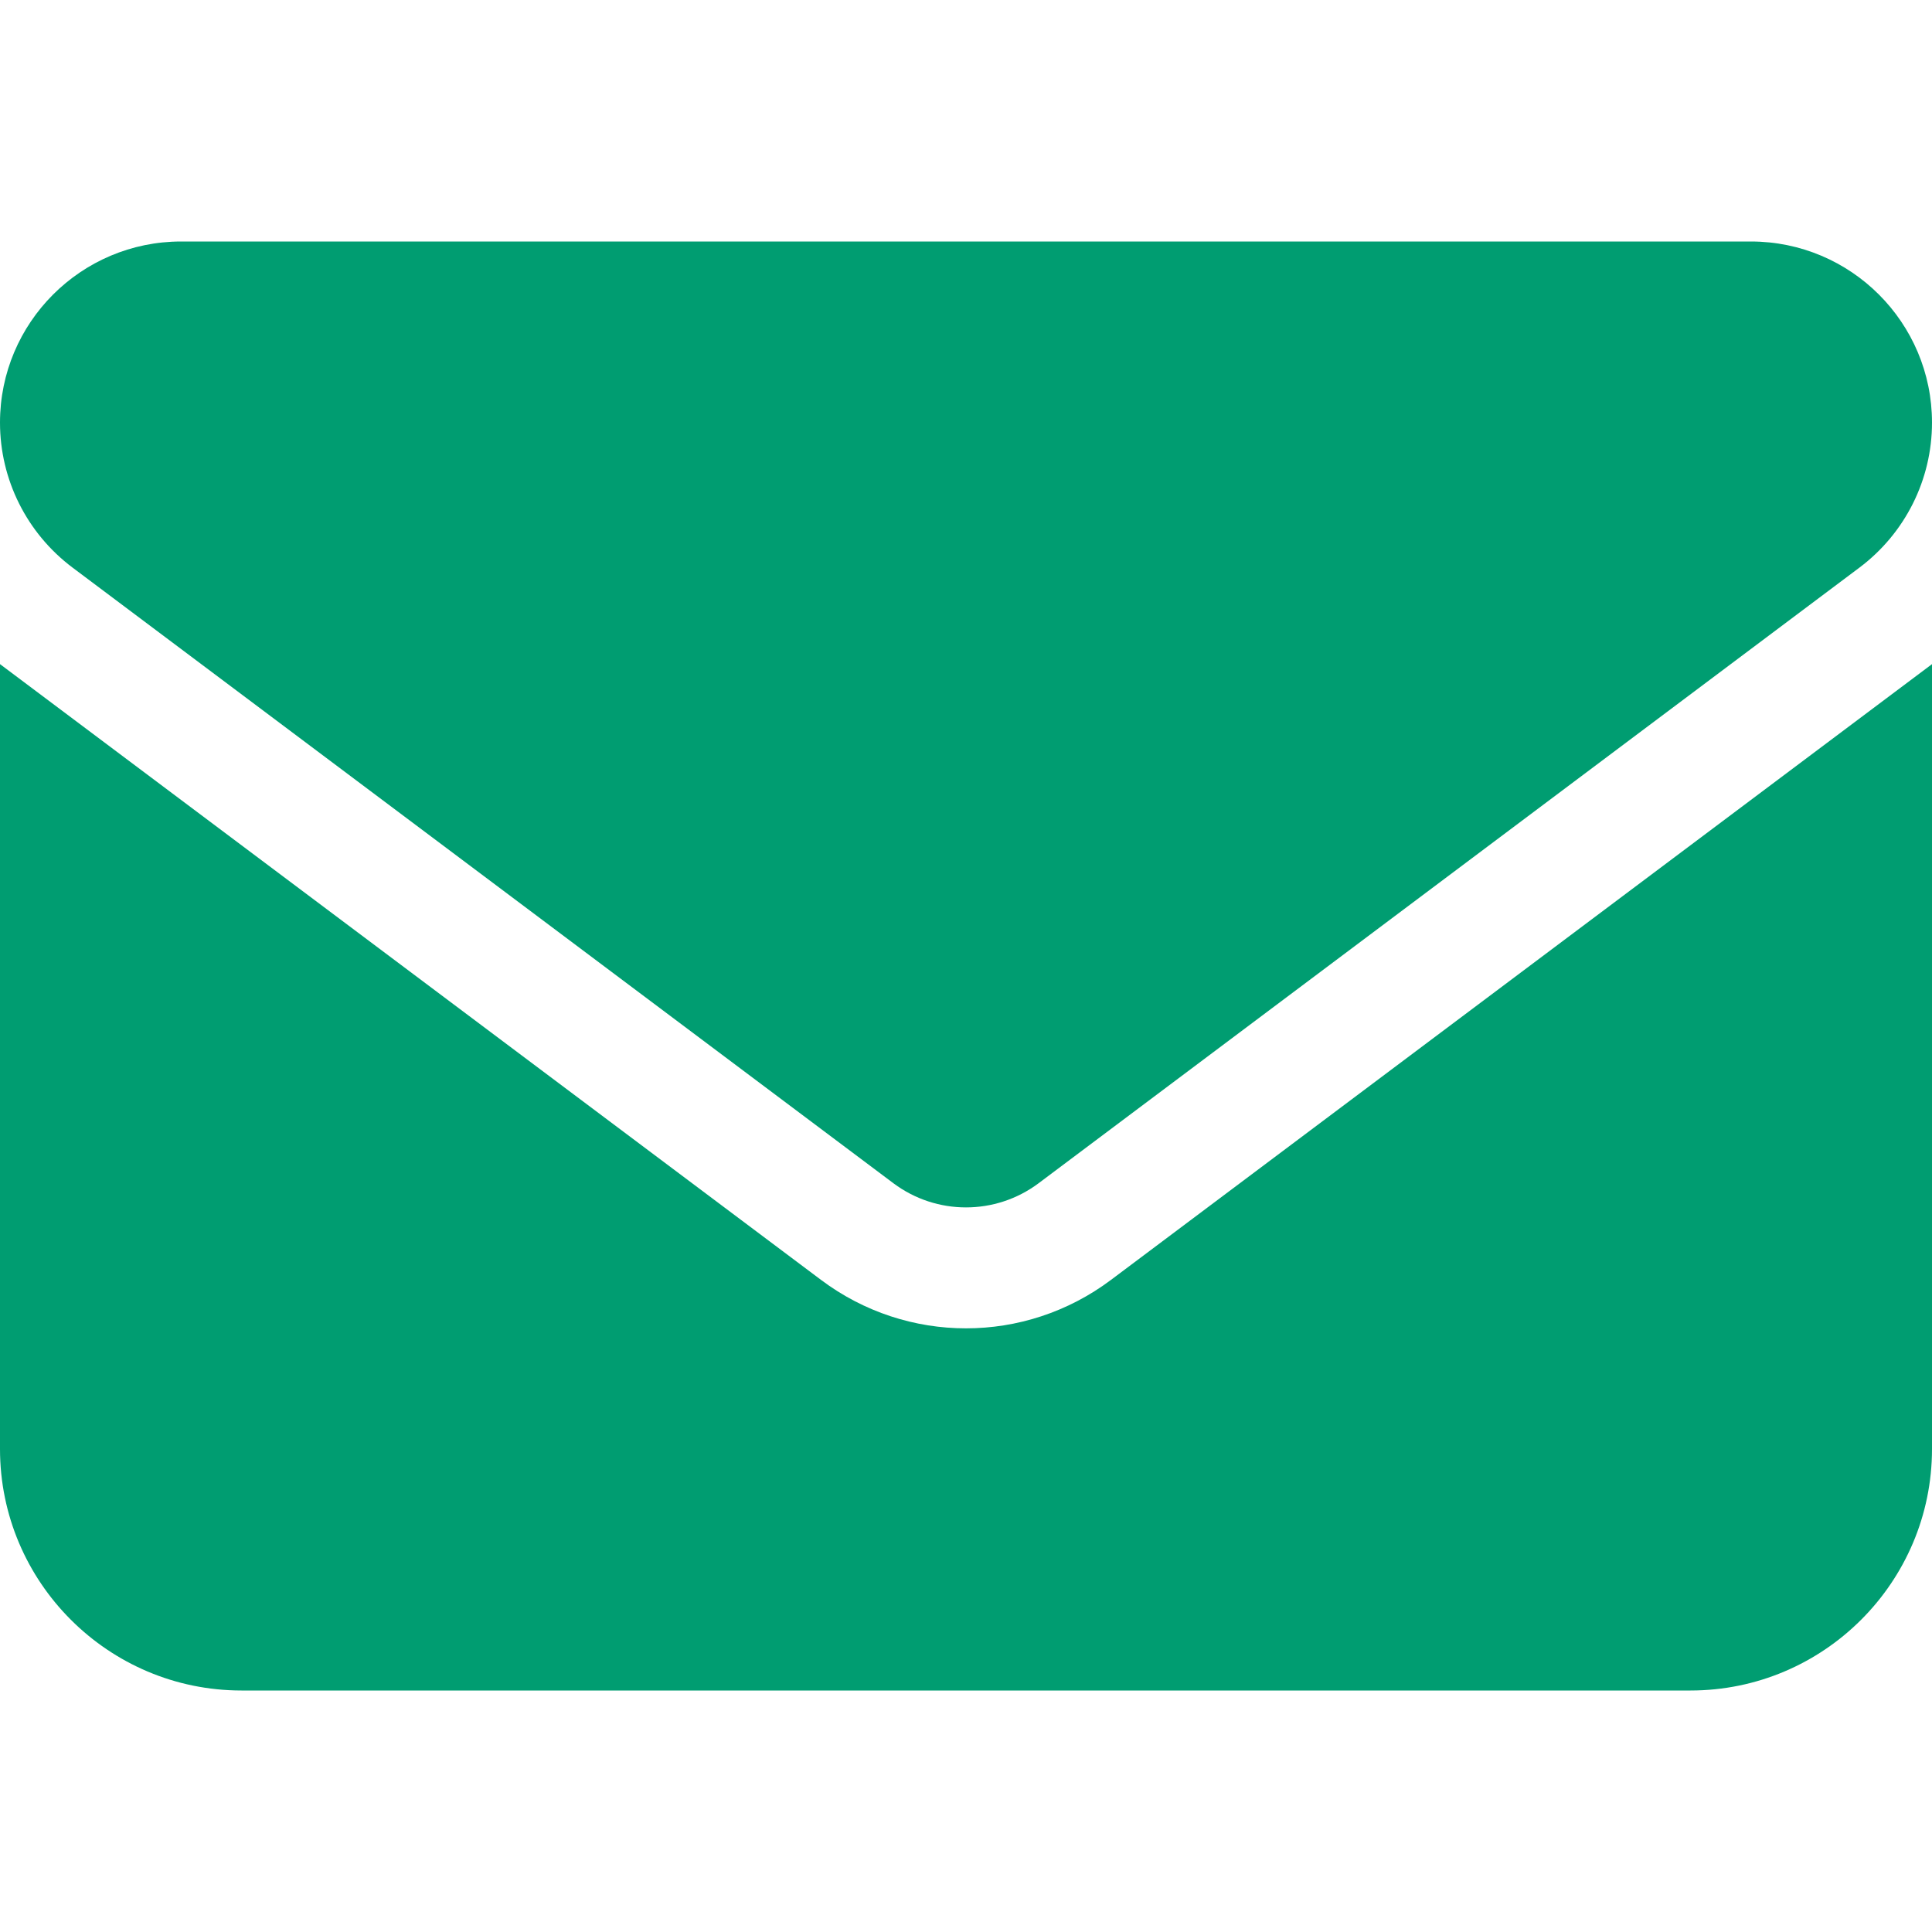
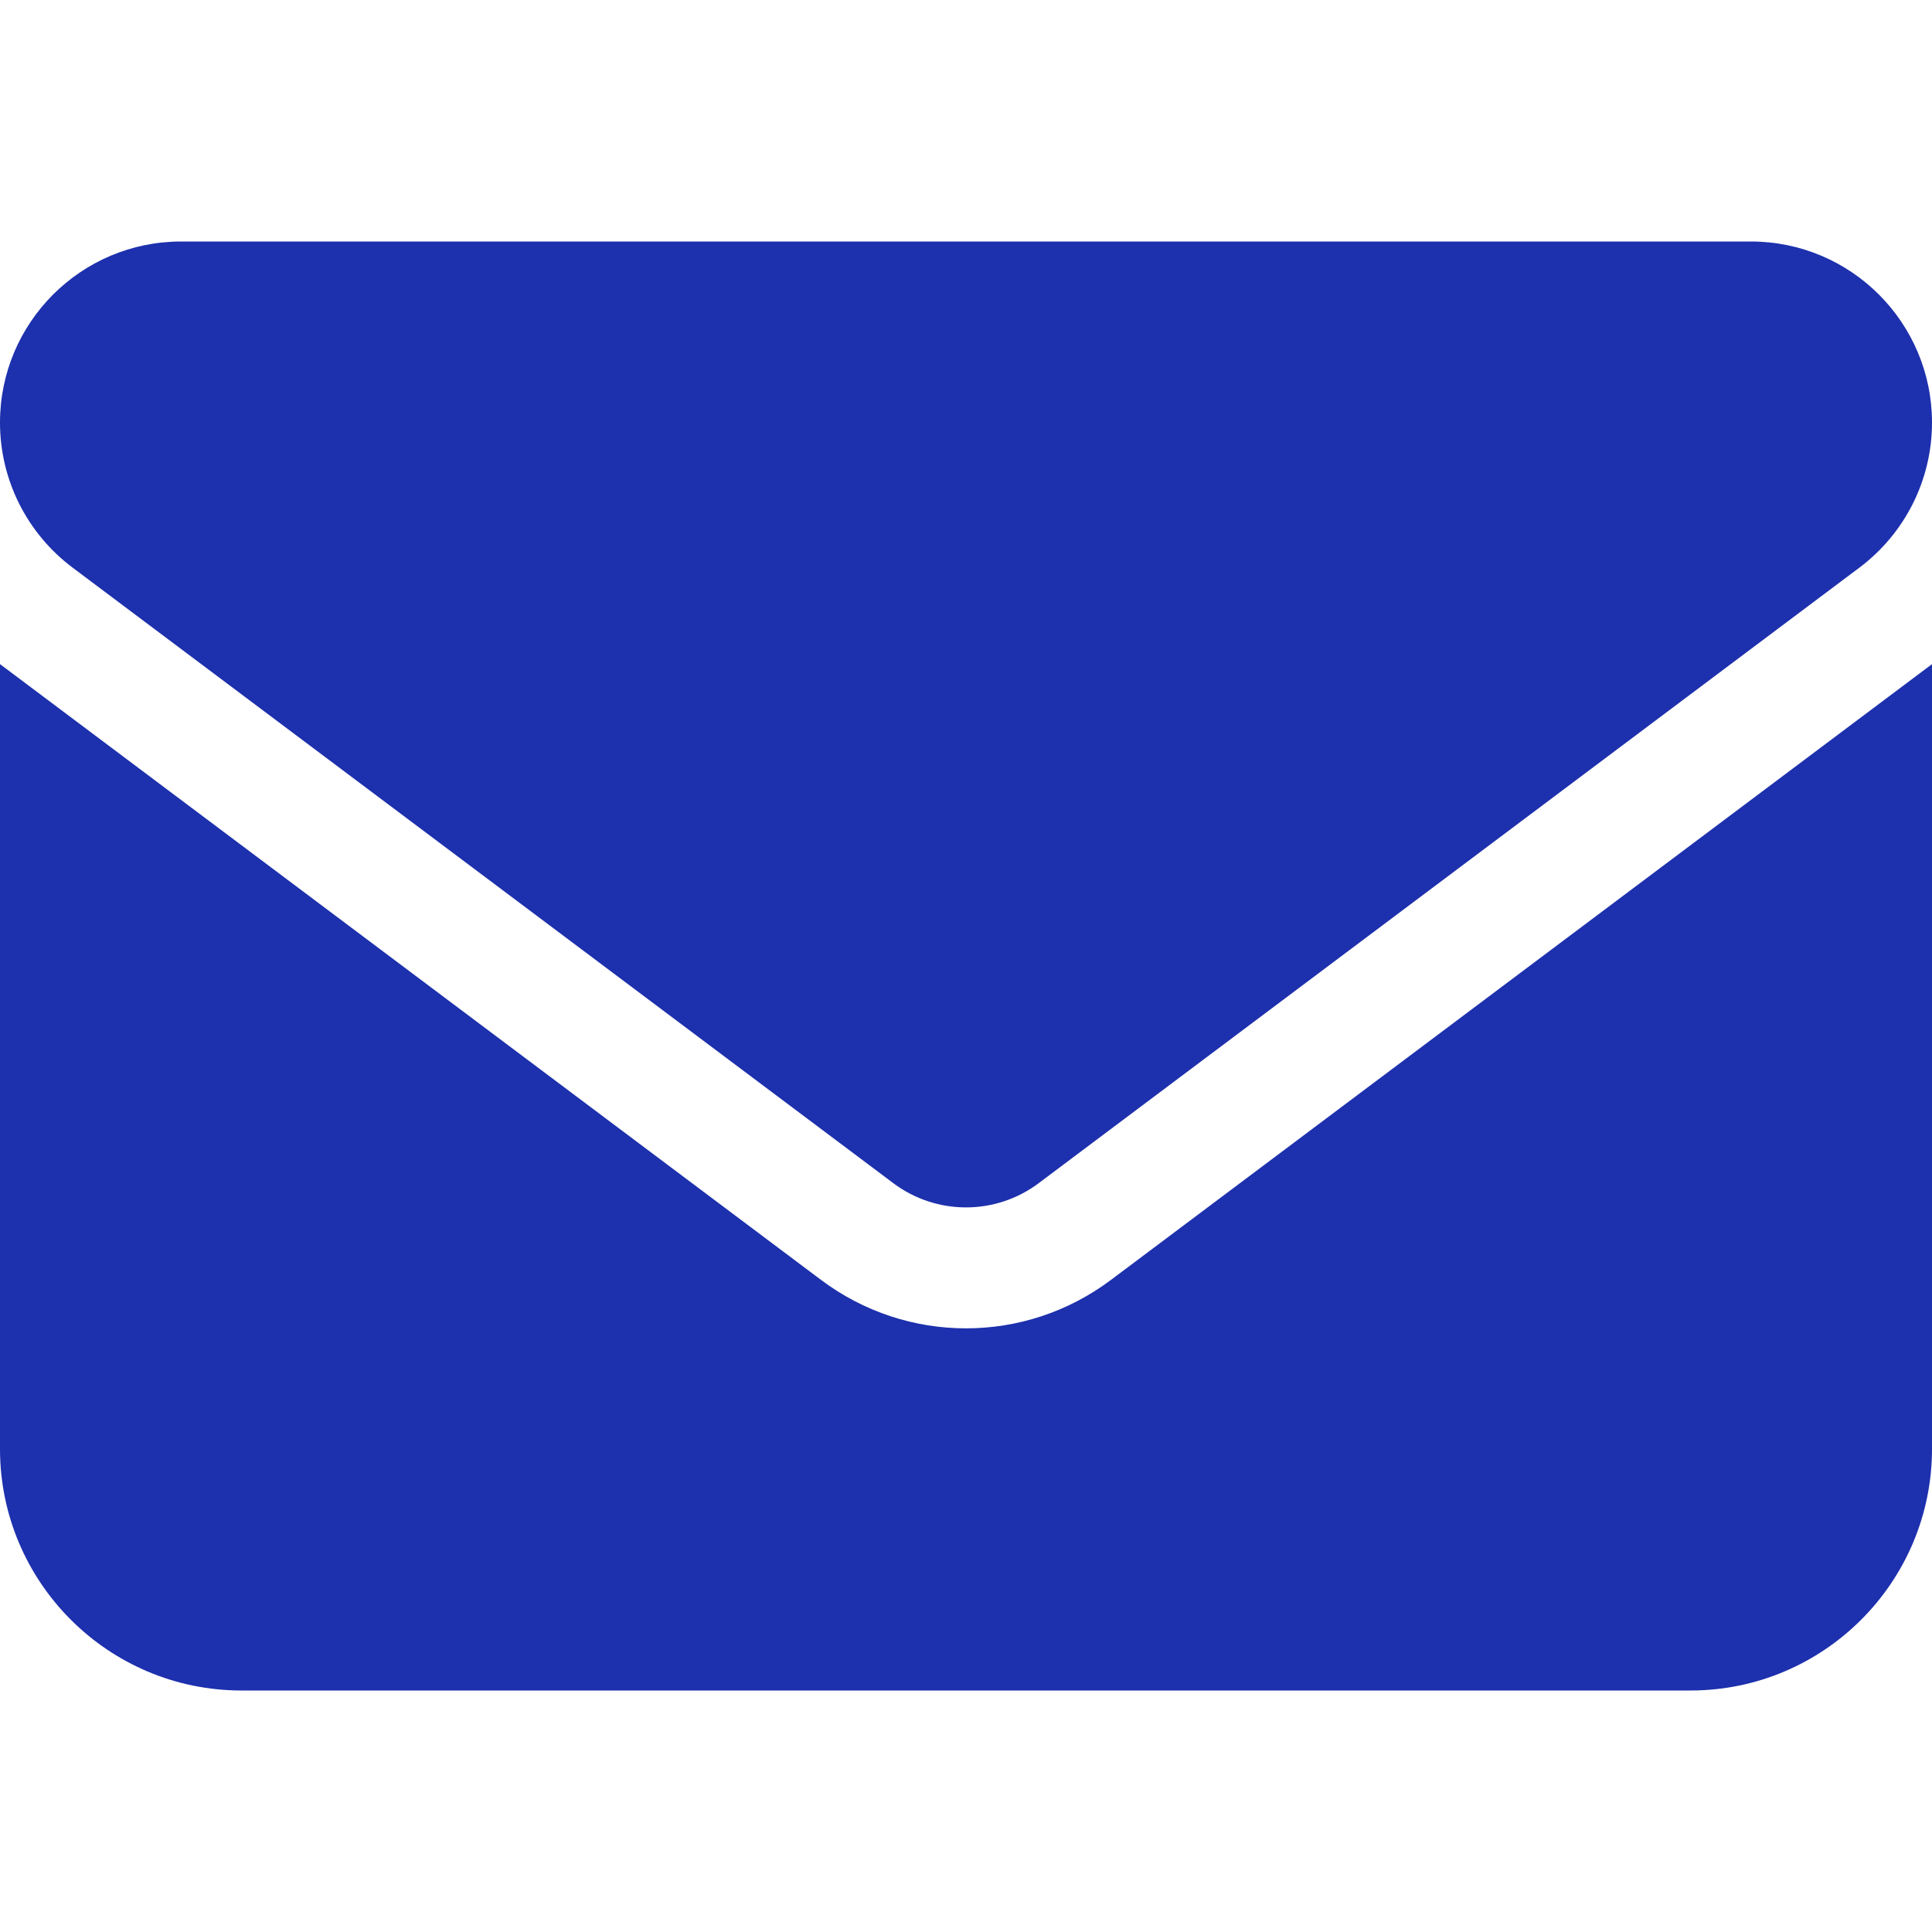
<svg xmlns="http://www.w3.org/2000/svg" viewBox="0 0 512 512">
-   <path fill="#009d71" d="M48 64C21.5 64 0 85.5 0 112c0 15.1 7.1 29.3 19.2 38.4L236.8 313.6c11.4 8.5 27 8.5 38.4 0L492.8 150.4c12.1-9.1 19.2-23.3 19.2-38.4c0-26.5-21.5-48-48-48H48zM0 176V384c0 35.3 28.7 64 64 64H448c35.3 0 64-28.7 64-64V176L294.4 339.2c-22.8 17.1-54 17.1-76.8 0L0 176z" />
+   <path fill="#1d30ad" d="M48 64C21.5 64 0 85.5 0 112c0 15.1 7.1 29.3 19.2 38.4L236.8 313.6c11.4 8.5 27 8.5 38.4 0L492.8 150.4c12.1-9.1 19.2-23.3 19.2-38.4c0-26.5-21.5-48-48-48H48zM0 176V384c0 35.3 28.7 64 64 64H448c35.3 0 64-28.7 64-64V176L294.4 339.2c-22.8 17.1-54 17.1-76.8 0L0 176z" />
</svg>
